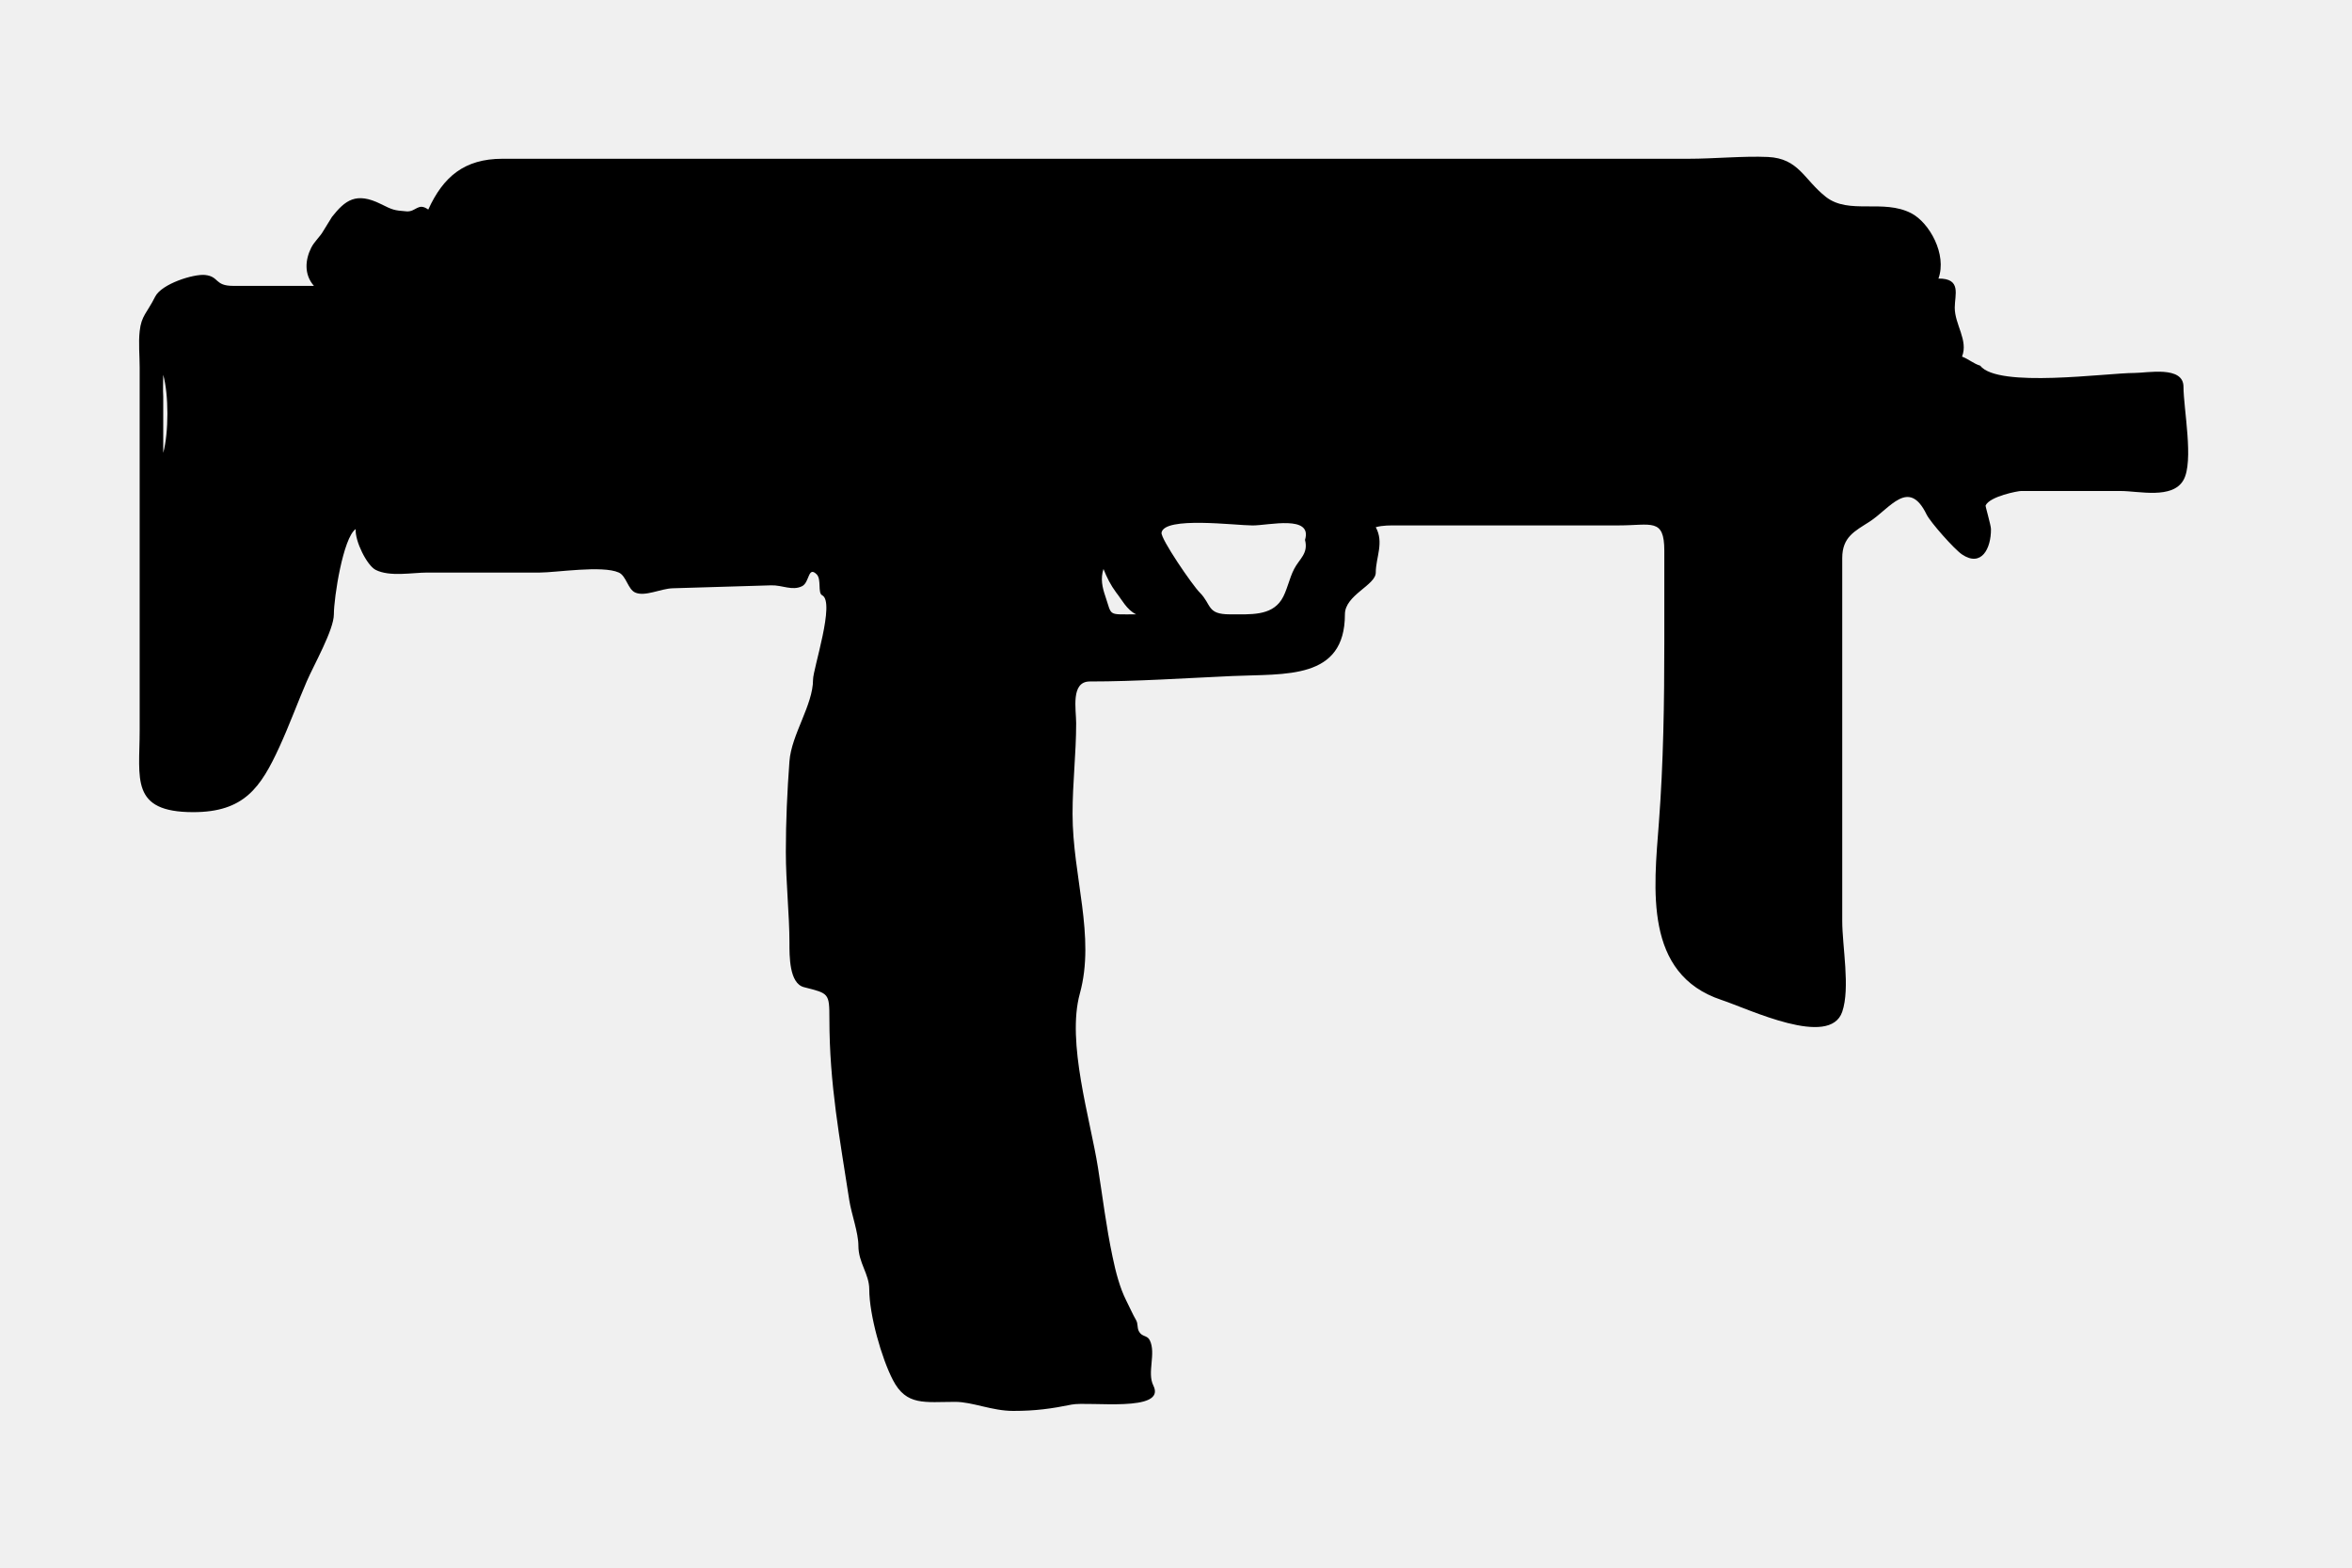
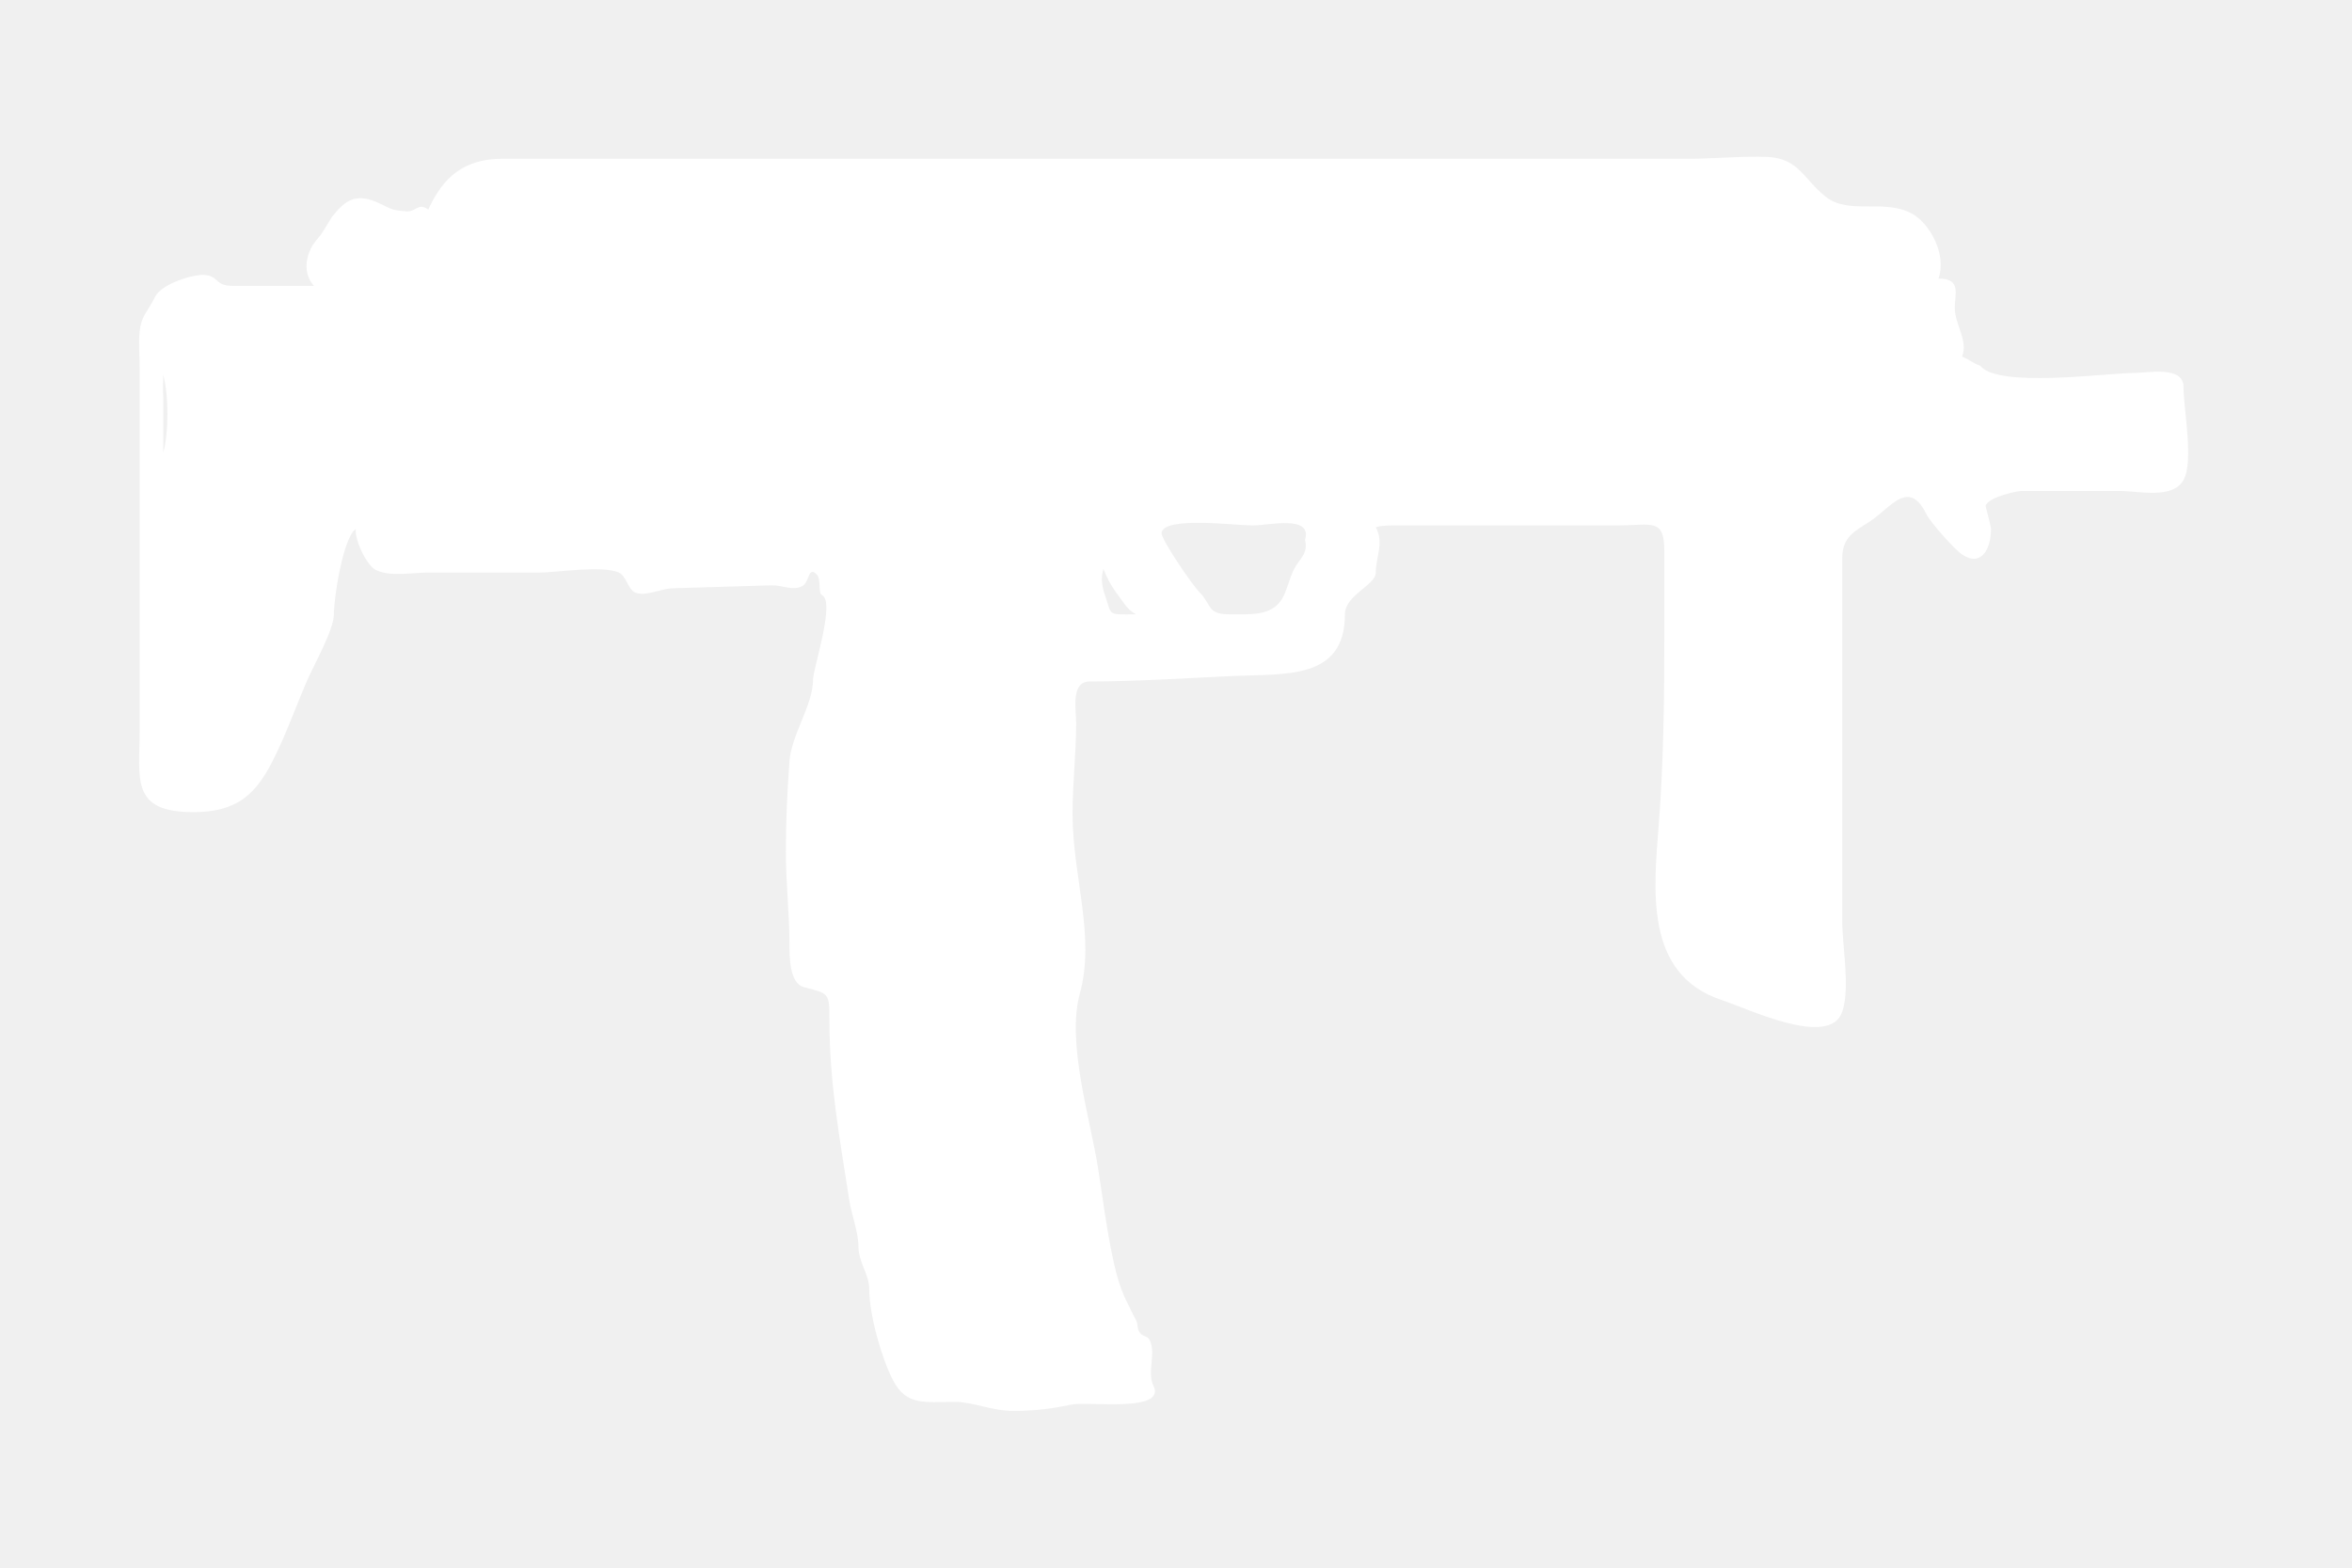
<svg xmlns="http://www.w3.org/2000/svg" version="1.1" x="0px" y="0px" width="60px" height="40px" viewBox="0.452 0 60 40" enable-background="new 0.452 0 60 40" xml:space="preserve">
  <defs>
</defs>
-   <path d="M56.153,9.869c0-0.543-0.922-0.353-1.25-0.353c-0.711,0-3.484,0.394-3.936-0.186c-0.164-0.048-0.305-0.173-0.463-0.231  c0.164-0.419-0.186-0.813-0.186-1.25c0-0.327,0.18-0.748-0.416-0.741c0.223-0.618-0.23-1.426-0.693-1.667  c-0.715-0.371-1.59,0.044-2.178-0.417c-0.566-0.446-0.688-0.982-1.482-1.019c-0.613-0.028-1.373,0.046-2.021,0.046  c-7.535,0-15.068,0-22.604,0c-2.551,0-5.104,0-7.654,0c-0.975,0-1.512,0.461-1.893,1.296c-0.262-0.189-0.311,0.065-0.555,0.046  c-0.32-0.024-0.354-0.038-0.65-0.185c-0.641-0.32-0.916-0.095-1.25,0.324C8.896,5.57,8.706,5.878,8.692,5.905  c-0.07,0.128-0.221,0.257-0.301,0.416C8.241,6.62,8.2,6.997,8.46,7.294c-0.688,0-1.375,0-2.061,0c-0.479,0-0.35-0.24-0.717-0.278  C5.392,6.987,4.575,7.24,4.409,7.572C4.2,7.989,4.058,8.053,4.015,8.452c-0.033,0.3,0,0.623,0,0.926c0,3.086,0,6.174,0,9.26  c0,1.228-0.248,2.084,1.367,2.084c1.297,0,1.721-0.625,2.199-1.667c0.252-0.549,0.467-1.139,0.695-1.667  c0.178-0.414,0.693-1.317,0.693-1.713c0-0.427,0.236-1.955,0.557-2.176c-0.023,0.305,0.287,0.928,0.508,1.041  c0.359,0.184,0.939,0.069,1.32,0.069c0.957,0,1.912,0,2.869,0c0.414,0,1.598-0.19,2.016,0c0.189,0.086,0.23,0.425,0.416,0.509  c0.25,0.113,0.65-0.099,0.957-0.108c0.836-0.025,1.674-0.05,2.512-0.075c0.285-0.009,0.539,0.147,0.791,0.021  c0.191-0.097,0.148-0.523,0.371-0.301c0.127,0.127,0.021,0.474,0.139,0.533c0.34,0.169-0.232,1.877-0.232,2.153  c0,0.648-0.551,1.4-0.602,2.083c-0.057,0.779-0.092,1.514-0.092,2.315c0,0.769,0.092,1.605,0.092,2.315  c0,0.332-0.008,1.038,0.371,1.134c0.633,0.162,0.648,0.146,0.648,0.811c0,1.671,0.268,3.06,0.508,4.63  c0.055,0.348,0.232,0.823,0.232,1.157c0,0.438,0.277,0.716,0.277,1.112c0,0.65,0.316,1.764,0.604,2.315  c0.344,0.665,0.811,0.556,1.59,0.556c0.439,0,0.938,0.231,1.479,0.231c0.572,0,0.979-0.058,1.492-0.162  c0.432-0.087,2.432,0.213,2.082-0.486c-0.166-0.332,0.076-0.819-0.092-1.157c-0.068-0.135-0.201-0.076-0.279-0.231  c-0.047-0.098-0.016-0.185-0.068-0.278c-0.094-0.163-0.162-0.325-0.256-0.51c-0.158-0.313-0.268-0.729-0.346-1.111  c-0.164-0.777-0.248-1.495-0.371-2.269c-0.197-1.247-0.807-3.198-0.463-4.445c0.402-1.462-0.186-2.989-0.186-4.584  c0-0.801,0.092-1.532,0.092-2.315c0-0.35-0.145-1.064,0.348-1.064c1.186,0,2.434-0.085,3.637-0.139  c1.357-0.061,2.871,0.103,2.871-1.575c0-0.493,0.787-0.741,0.787-1.065c0-0.379,0.217-0.767,0-1.157  c0.176-0.051,0.371-0.046,0.576-0.046c1.873,0,3.746,0,5.619,0c0.838,0,1.166-0.198,1.166,0.648c0,0.771,0,1.544,0,2.315  c0,1.564-0.023,3.106-0.139,4.63c-0.127,1.678-0.389,3.856,1.598,4.515c0.705,0.234,2.762,1.234,3.08,0.301  c0.207-0.611,0-1.665,0-2.315c0-3.087,0-6.174,0-9.261c0-0.539,0.32-0.686,0.693-0.926c0.533-0.344,1.002-1.126,1.459-0.185  c0.096,0.196,0.707,0.887,0.904,1.019c0.492,0.331,0.742-0.145,0.738-0.648c0-0.095-0.146-0.585-0.137-0.602  c0.111-0.235,0.828-0.369,0.902-0.369c0.848,0,1.697,0,2.545,0c0.463,0,1.318,0.216,1.6-0.278  C56.423,11.777,56.153,10.425,56.153,9.869z M4.616,11.555c0-0.479,0-0.958,0-1.437c-0.012-0.183,0-0.373,0-0.555  C4.759,10.079,4.757,11.039,4.616,11.555z M28.649,15.212c-0.078-0.227-0.127-0.445-0.047-0.695c0.09,0.227,0.182,0.41,0.324,0.602  c0.139,0.171,0.268,0.442,0.51,0.556C28.696,15.675,28.825,15.729,28.649,15.212z M33.466,14.517  c-0.127,0.242-0.186,0.577-0.324,0.788c-0.271,0.413-0.787,0.37-1.318,0.37c-0.59,0-0.459-0.248-0.766-0.556  c-0.184-0.182-1-1.372-0.975-1.528c0.07-0.422,1.885-0.184,2.324-0.184c0.412,0,1.533-0.278,1.336,0.369  C33.833,14.125,33.601,14.256,33.466,14.517z" />
+   <path fill="#ffffff" d="M56.153,9.869c0-0.543-0.922-0.353-1.25-0.353c-0.711,0-3.484,0.394-3.936-0.186c-0.164-0.048-0.305-0.173-0.463-0.231  c0.164-0.419-0.186-0.813-0.186-1.25c0-0.327,0.18-0.748-0.416-0.741c0.223-0.618-0.23-1.426-0.693-1.667  c-0.715-0.371-1.59,0.044-2.178-0.417c-0.566-0.446-0.688-0.982-1.482-1.019c-0.613-0.028-1.373,0.046-2.021,0.046  c-7.535,0-15.068,0-22.604,0c-2.551,0-5.104,0-7.654,0c-0.975,0-1.512,0.461-1.893,1.296c-0.262-0.189-0.311,0.065-0.555,0.046  c-0.32-0.024-0.354-0.038-0.65-0.185c-0.641-0.32-0.916-0.095-1.25,0.324C8.896,5.57,8.706,5.878,8.692,5.905  c-0.07,0.128-0.221,0.257-0.301,0.416C8.241,6.62,8.2,6.997,8.46,7.294c-0.688,0-1.375,0-2.061,0c-0.479,0-0.35-0.24-0.717-0.278  C5.392,6.987,4.575,7.24,4.409,7.572C4.2,7.989,4.058,8.053,4.015,8.452c-0.033,0.3,0,0.623,0,0.926c0,3.086,0,6.174,0,9.26  c0,1.228-0.248,2.084,1.367,2.084c1.297,0,1.721-0.625,2.199-1.667c0.252-0.549,0.467-1.139,0.695-1.667  c0.178-0.414,0.693-1.317,0.693-1.713c0-0.427,0.236-1.955,0.557-2.176c-0.023,0.305,0.287,0.928,0.508,1.041  c0.359,0.184,0.939,0.069,1.32,0.069c0.957,0,1.912,0,2.869,0c0.414,0,1.598-0.19,2.016,0c0.189,0.086,0.23,0.425,0.416,0.509  c0.25,0.113,0.65-0.099,0.957-0.108c0.836-0.025,1.674-0.05,2.512-0.075c0.285-0.009,0.539,0.147,0.791,0.021  c0.191-0.097,0.148-0.523,0.371-0.301c0.127,0.127,0.021,0.474,0.139,0.533c0.34,0.169-0.232,1.877-0.232,2.153  c0,0.648-0.551,1.4-0.602,2.083c-0.057,0.779-0.092,1.514-0.092,2.315c0,0.769,0.092,1.605,0.092,2.315  c0,0.332-0.008,1.038,0.371,1.134c0.633,0.162,0.648,0.146,0.648,0.811c0,1.671,0.268,3.06,0.508,4.63  c0.055,0.348,0.232,0.823,0.232,1.157c0,0.438,0.277,0.716,0.277,1.112c0,0.65,0.316,1.764,0.604,2.315  c0.344,0.665,0.811,0.556,1.59,0.556c0.439,0,0.938,0.231,1.479,0.231c0.572,0,0.979-0.058,1.492-0.162  c0.432-0.087,2.432,0.213,2.082-0.486c-0.166-0.332,0.076-0.819-0.092-1.157c-0.068-0.135-0.201-0.076-0.279-0.231  c-0.047-0.098-0.016-0.185-0.068-0.278c-0.094-0.163-0.162-0.325-0.256-0.51c-0.158-0.313-0.268-0.729-0.346-1.111  c-0.164-0.777-0.248-1.495-0.371-2.269c-0.197-1.247-0.807-3.198-0.463-4.445c0.402-1.462-0.186-2.989-0.186-4.584  c0-0.801,0.092-1.532,0.092-2.315c0-0.35-0.145-1.064,0.348-1.064c1.186,0,2.434-0.085,3.637-0.139  c1.357-0.061,2.871,0.103,2.871-1.575c0-0.493,0.787-0.741,0.787-1.065c0-0.379,0.217-0.767,0-1.157  c0.176-0.051,0.371-0.046,0.576-0.046c1.873,0,3.746,0,5.619,0c0.838,0,1.166-0.198,1.166,0.648c0,0.771,0,1.544,0,2.315  c0,1.564-0.023,3.106-0.139,4.63c-0.127,1.678-0.389,3.856,1.598,4.515c0.705,0.234,2.762,1.234,3.08,0.301  c0.207-0.611,0-1.665,0-2.315c0-3.087,0-6.174,0-9.261c0-0.539,0.32-0.686,0.693-0.926c0.533-0.344,1.002-1.126,1.459-0.185  c0.096,0.196,0.707,0.887,0.904,1.019c0.492,0.331,0.742-0.145,0.738-0.648c0-0.095-0.146-0.585-0.137-0.602  c0.111-0.235,0.828-0.369,0.902-0.369c0.848,0,1.697,0,2.545,0c0.463,0,1.318,0.216,1.6-0.278  C56.423,11.777,56.153,10.425,56.153,9.869z M4.616,11.555c0-0.479,0-0.958,0-1.437c-0.012-0.183,0-0.373,0-0.555  C4.759,10.079,4.757,11.039,4.616,11.555z M28.649,15.212c-0.078-0.227-0.127-0.445-0.047-0.695c0.09,0.227,0.182,0.41,0.324,0.602  c0.139,0.171,0.268,0.442,0.51,0.556C28.696,15.675,28.825,15.729,28.649,15.212z M33.466,14.517  c-0.127,0.242-0.186,0.577-0.324,0.788c-0.271,0.413-0.787,0.37-1.318,0.37c-0.59,0-0.459-0.248-0.766-0.556  c-0.184-0.182-1-1.372-0.975-1.528c0.07-0.422,1.885-0.184,2.324-0.184c0.412,0,1.533-0.278,1.336,0.369  C33.833,14.125,33.601,14.256,33.466,14.517z" />
  <rect id="sliceCopy_x5F_36_1_" x="60.273" fill="none" width="78.561" height="40" />
  <rect id="sliceCopy_x5F_35_1_" fill="none" width="60.272" height="40" />
</svg>
